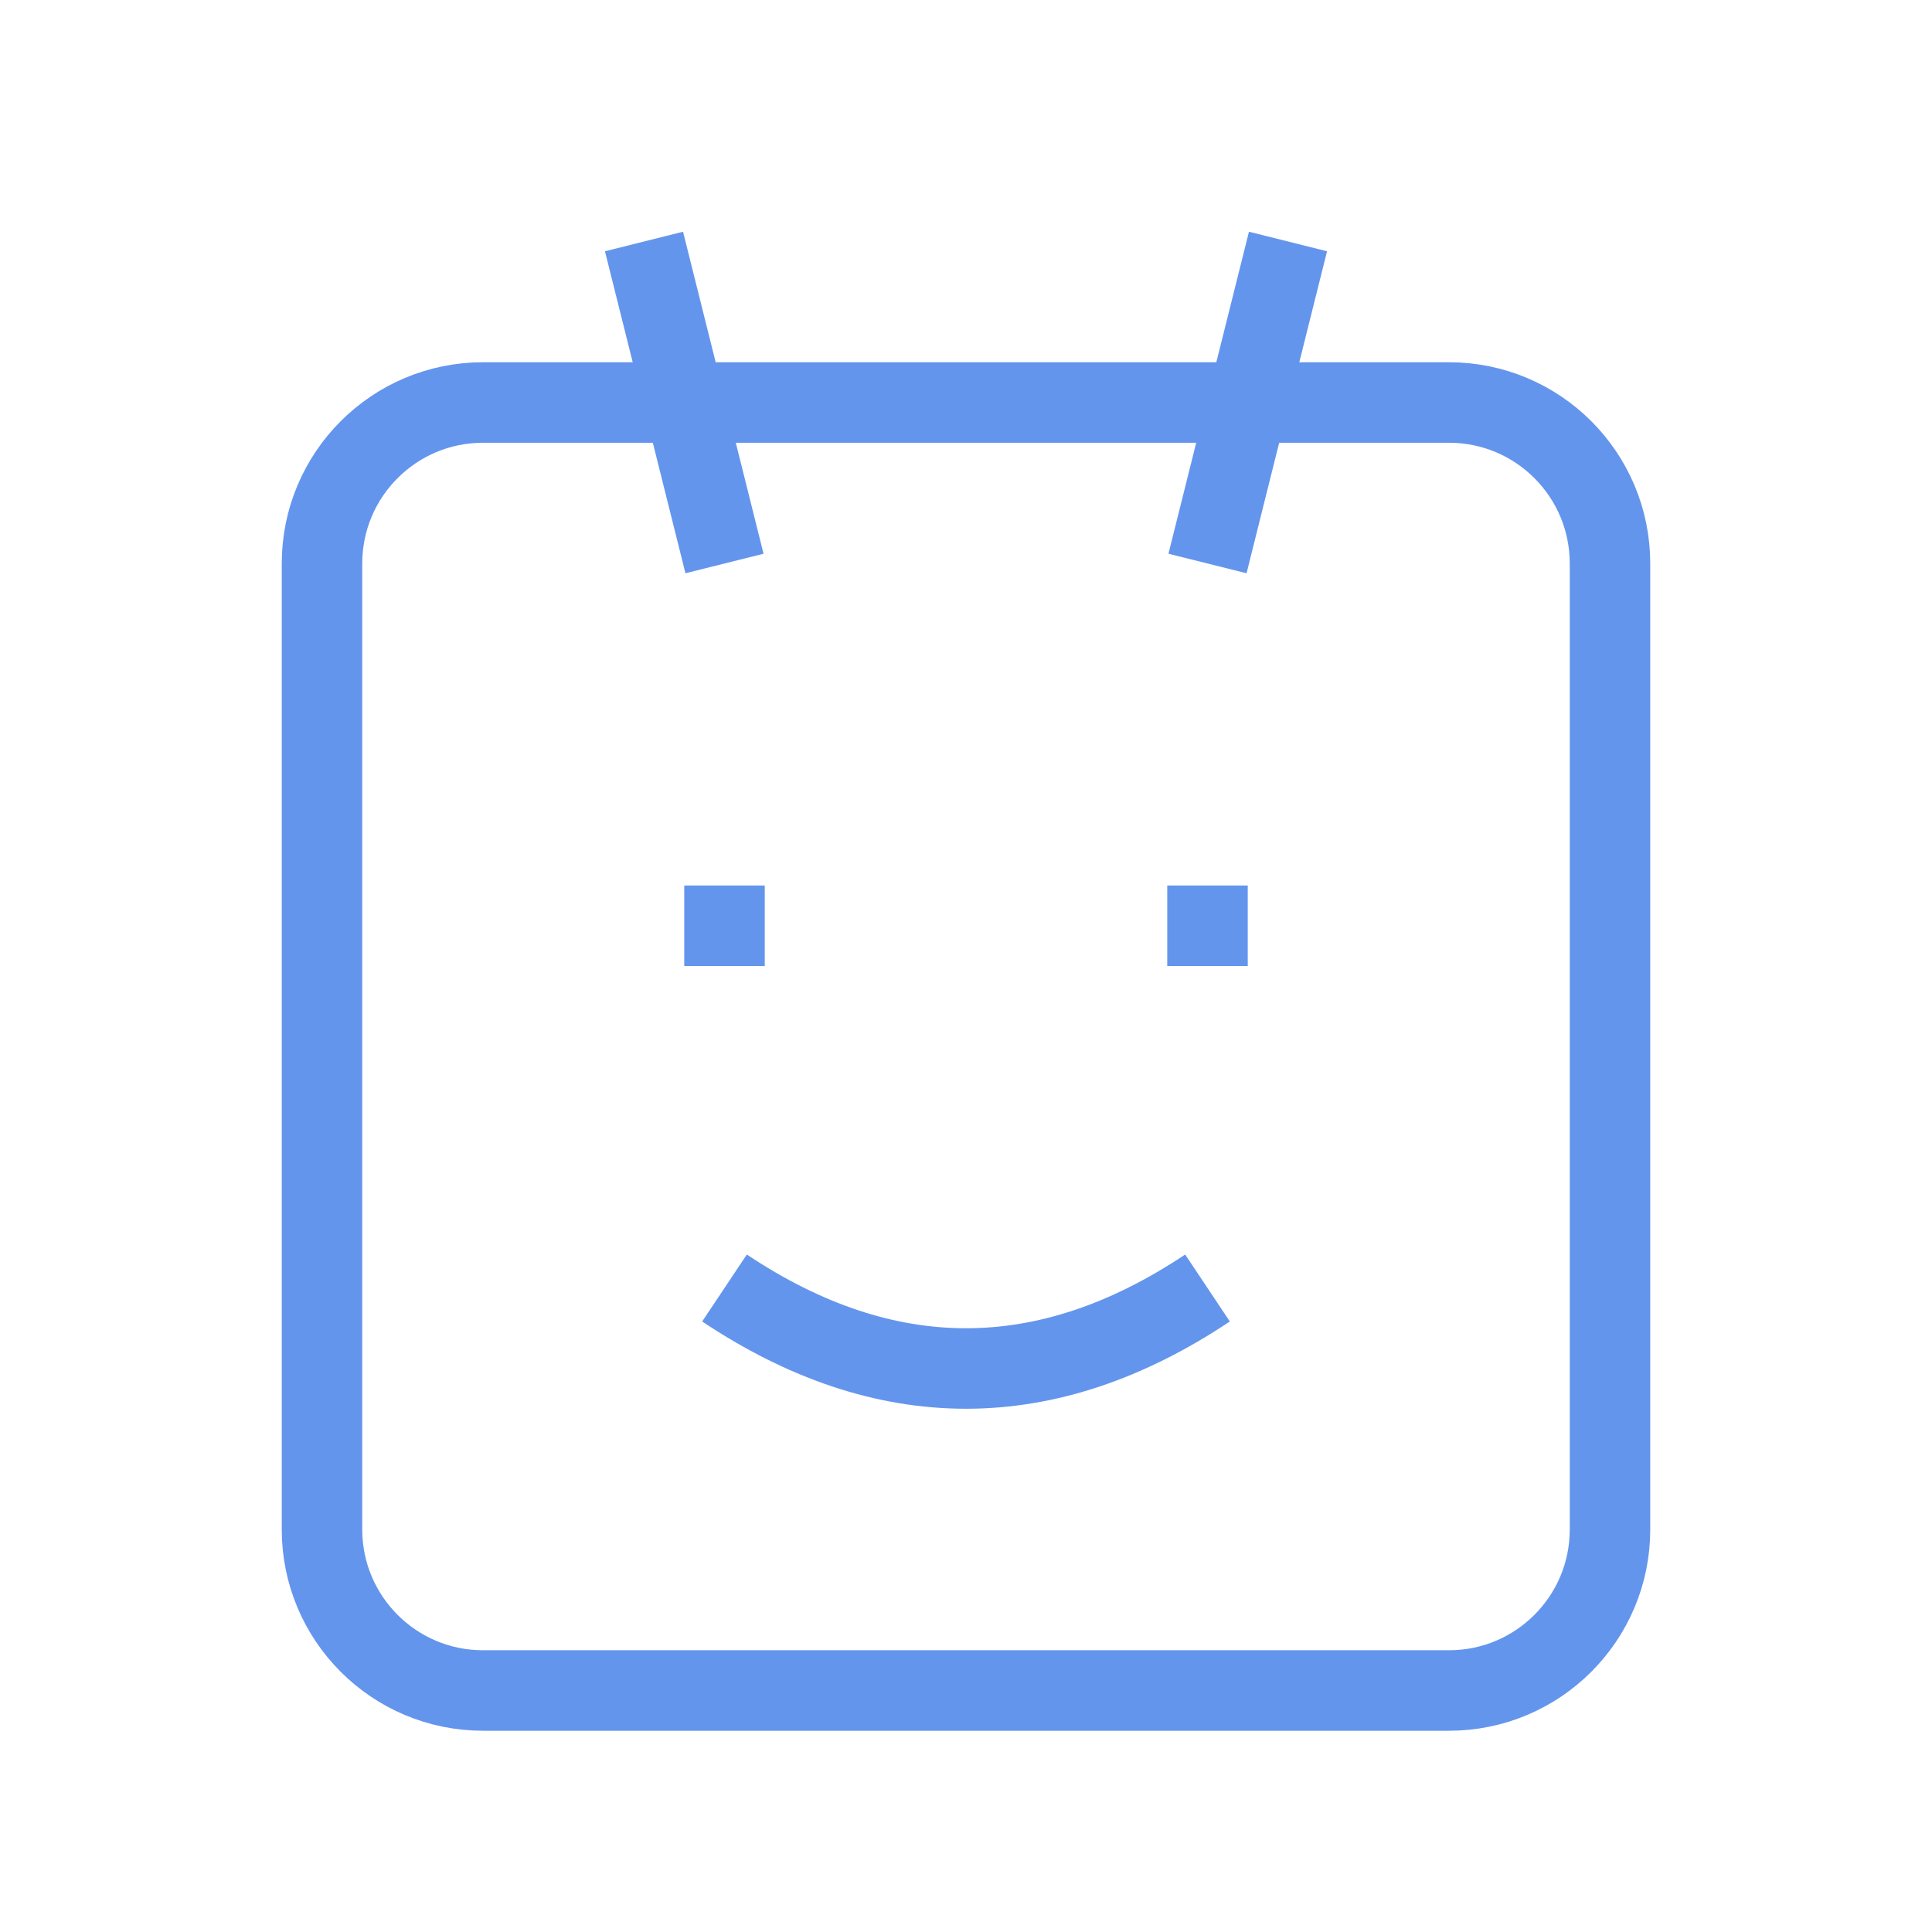
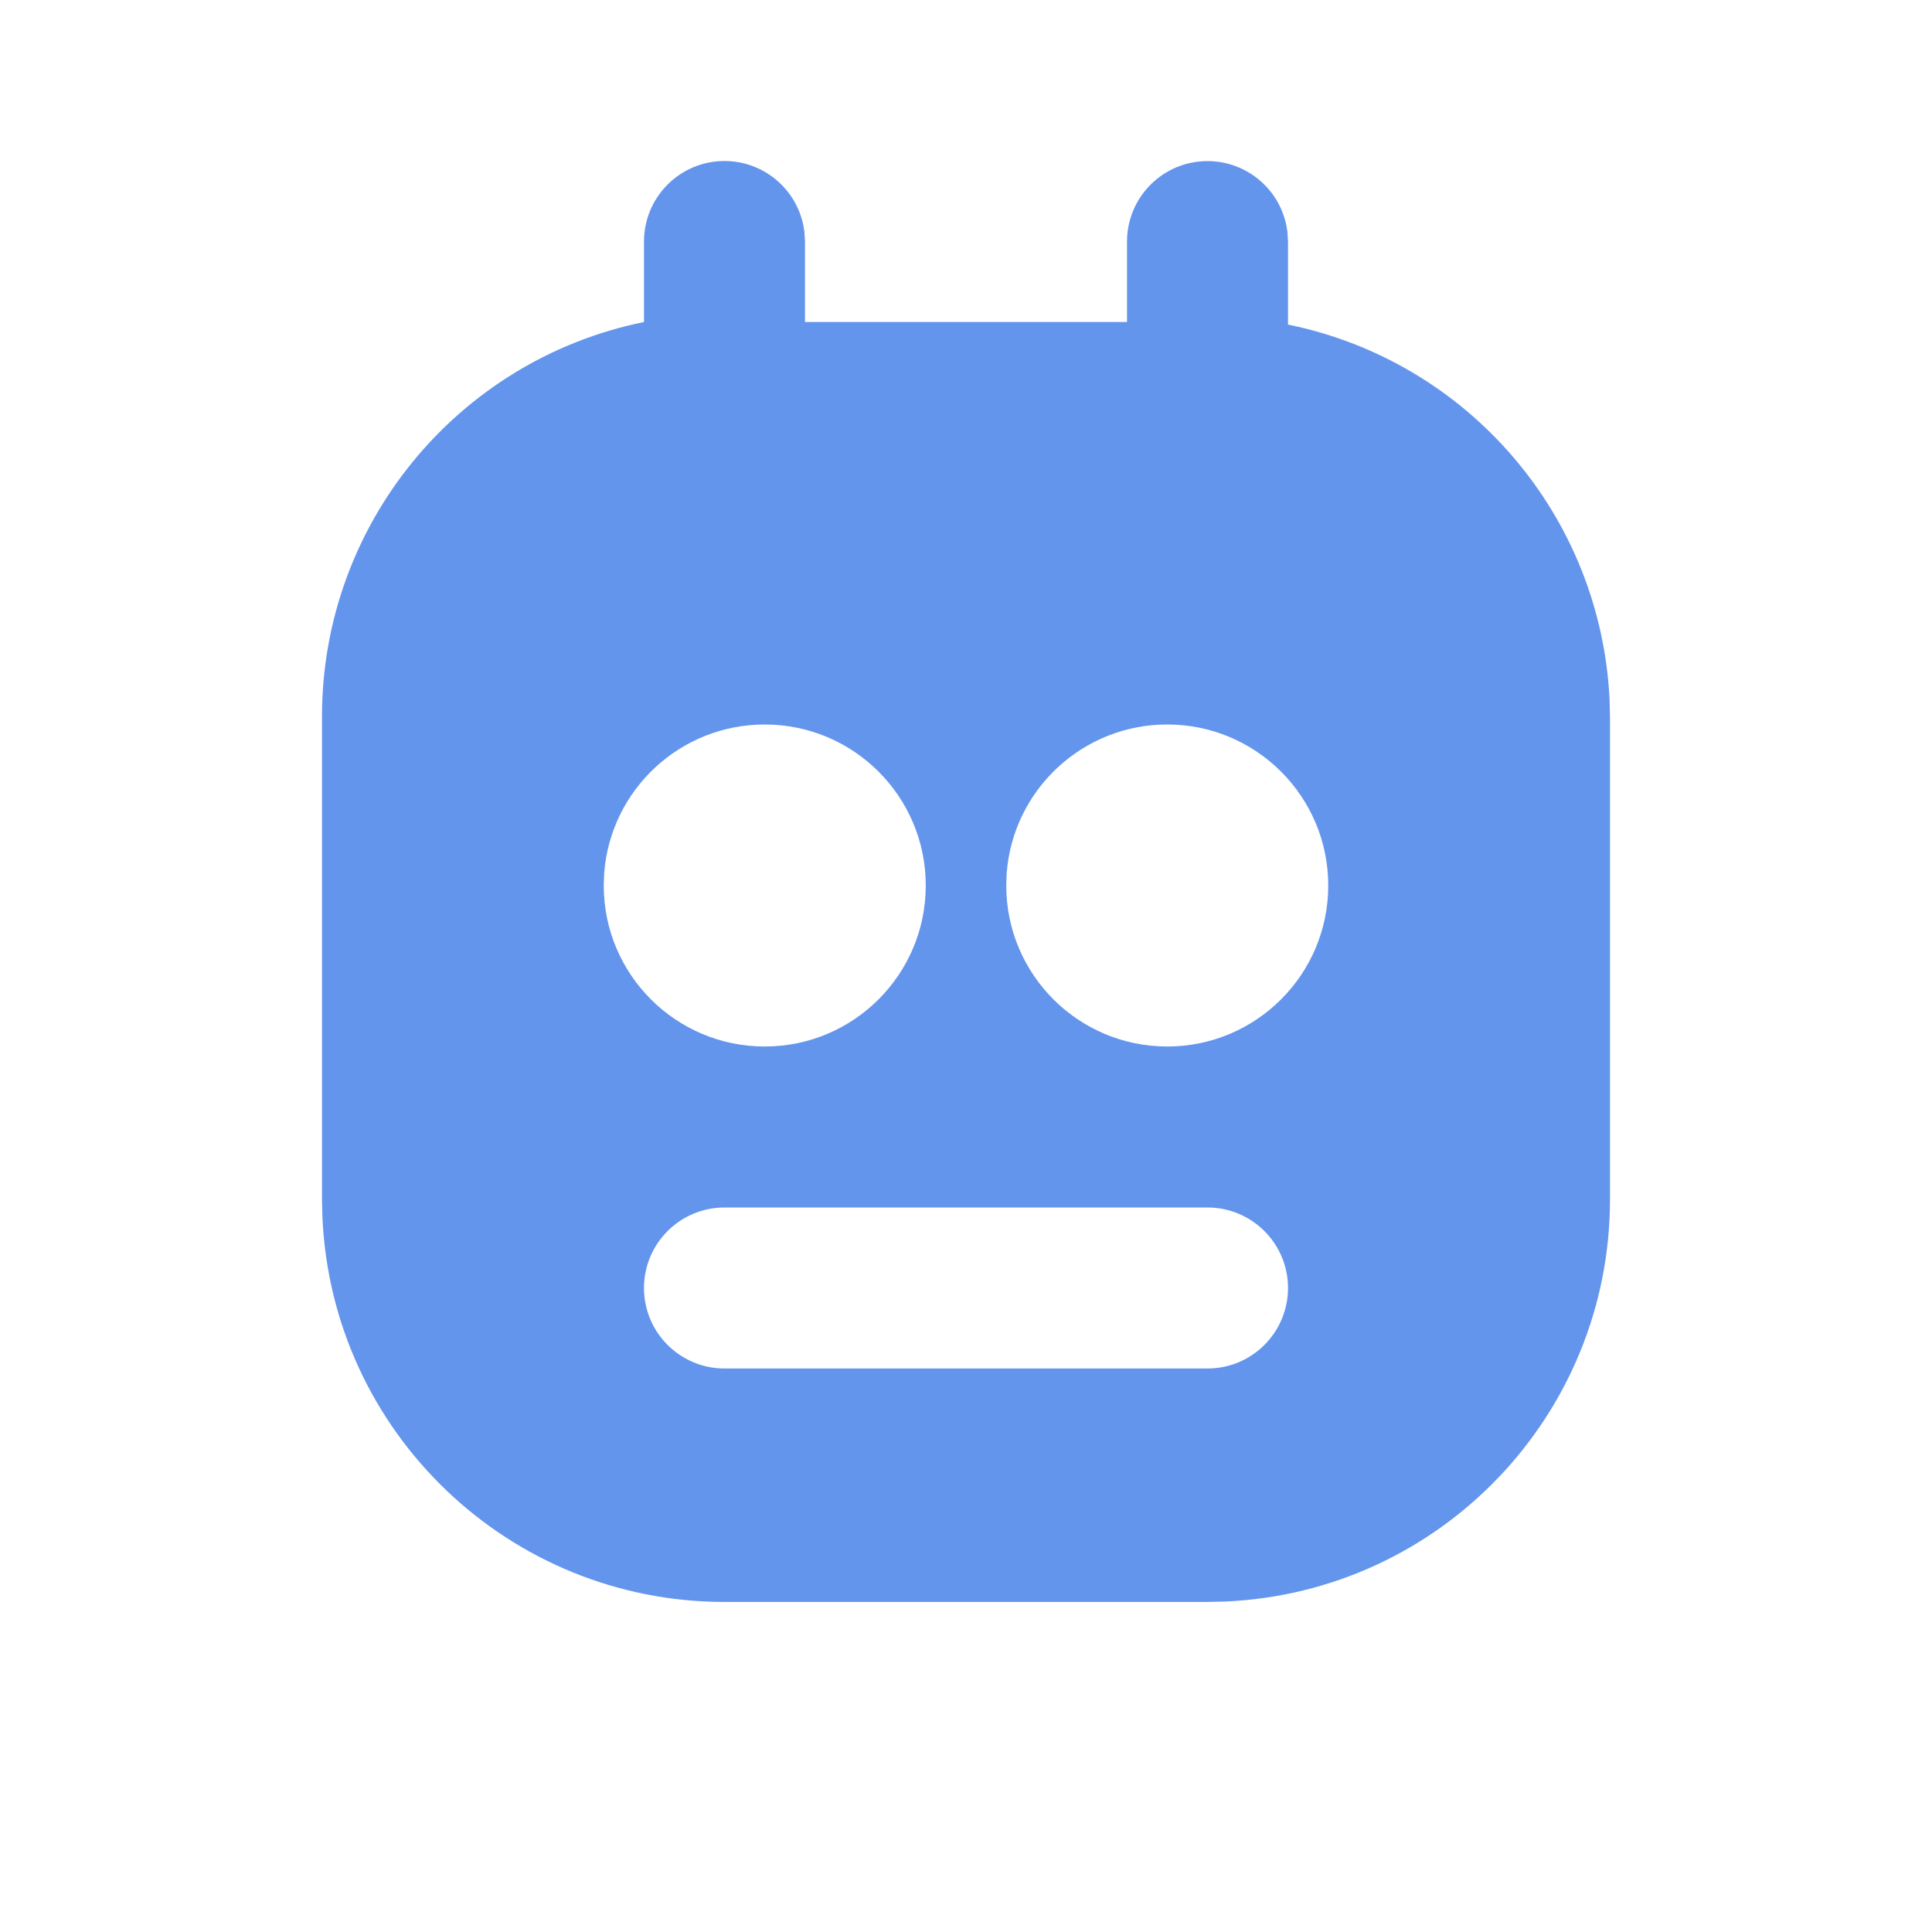
<svg xmlns="http://www.w3.org/2000/svg" viewBox="0 0 24 24">
  <style>
    path {
-       fill: none;
-       stroke: #6495ED;
+       fill: #6495ED;
    }
    @media (prefers-color-scheme: dark) {
      path {
-         fill: none;
-         stroke: #7A8CA8;
+         fill: #7A8CA8;
      }
    }
  </style>
-   <path d="M6 5h12a2 2 0 0 1 2 2v12a2 2 0 0 1 -2 2h-12a2 2 0 0 1 -2 -2v-12a2 2 0 0 1 2 -2z" />
-   <path d="M9 16c1 .667 2 1 3 1s2 -.333 3 -1" />
-   <path d="M9 7l-1 -4" />
-   <path d="M15 7l1 -4" />
-   <path d="M9 12v-1" />
-   <path d="M15 12v-1" />
+   <path fill-rule="evenodd" d="M9 2a1 1 0 0 1 .993 .883l.007 .117v1h4v-1a1 1 0 0 1 1.993 -.117l.007 .117v1.032a5 5 0 0 1 3.995 4.661l.005 .207v6a5 5 0 0 1 -4.783 4.995l-.217 .005h-6a5 5 0 0 1 -4.995 -4.783l-.005 -.217v-6a5 5 0 0 1 4 -4.9v-1a1 1 0 0 1 1 -1m.5 7a2 2 0 0 0 -1.995 1.85l-.005 .15a2 2 0 1 0 2 -2m5 0a2 2 0 0 0 -1.995 1.85l-.005 .15a2 2 0 1 0 2 -2M9 15h6a1 1 0 0 1 0 2H9a1 1 0 0 1 0 -2" />
</svg>
